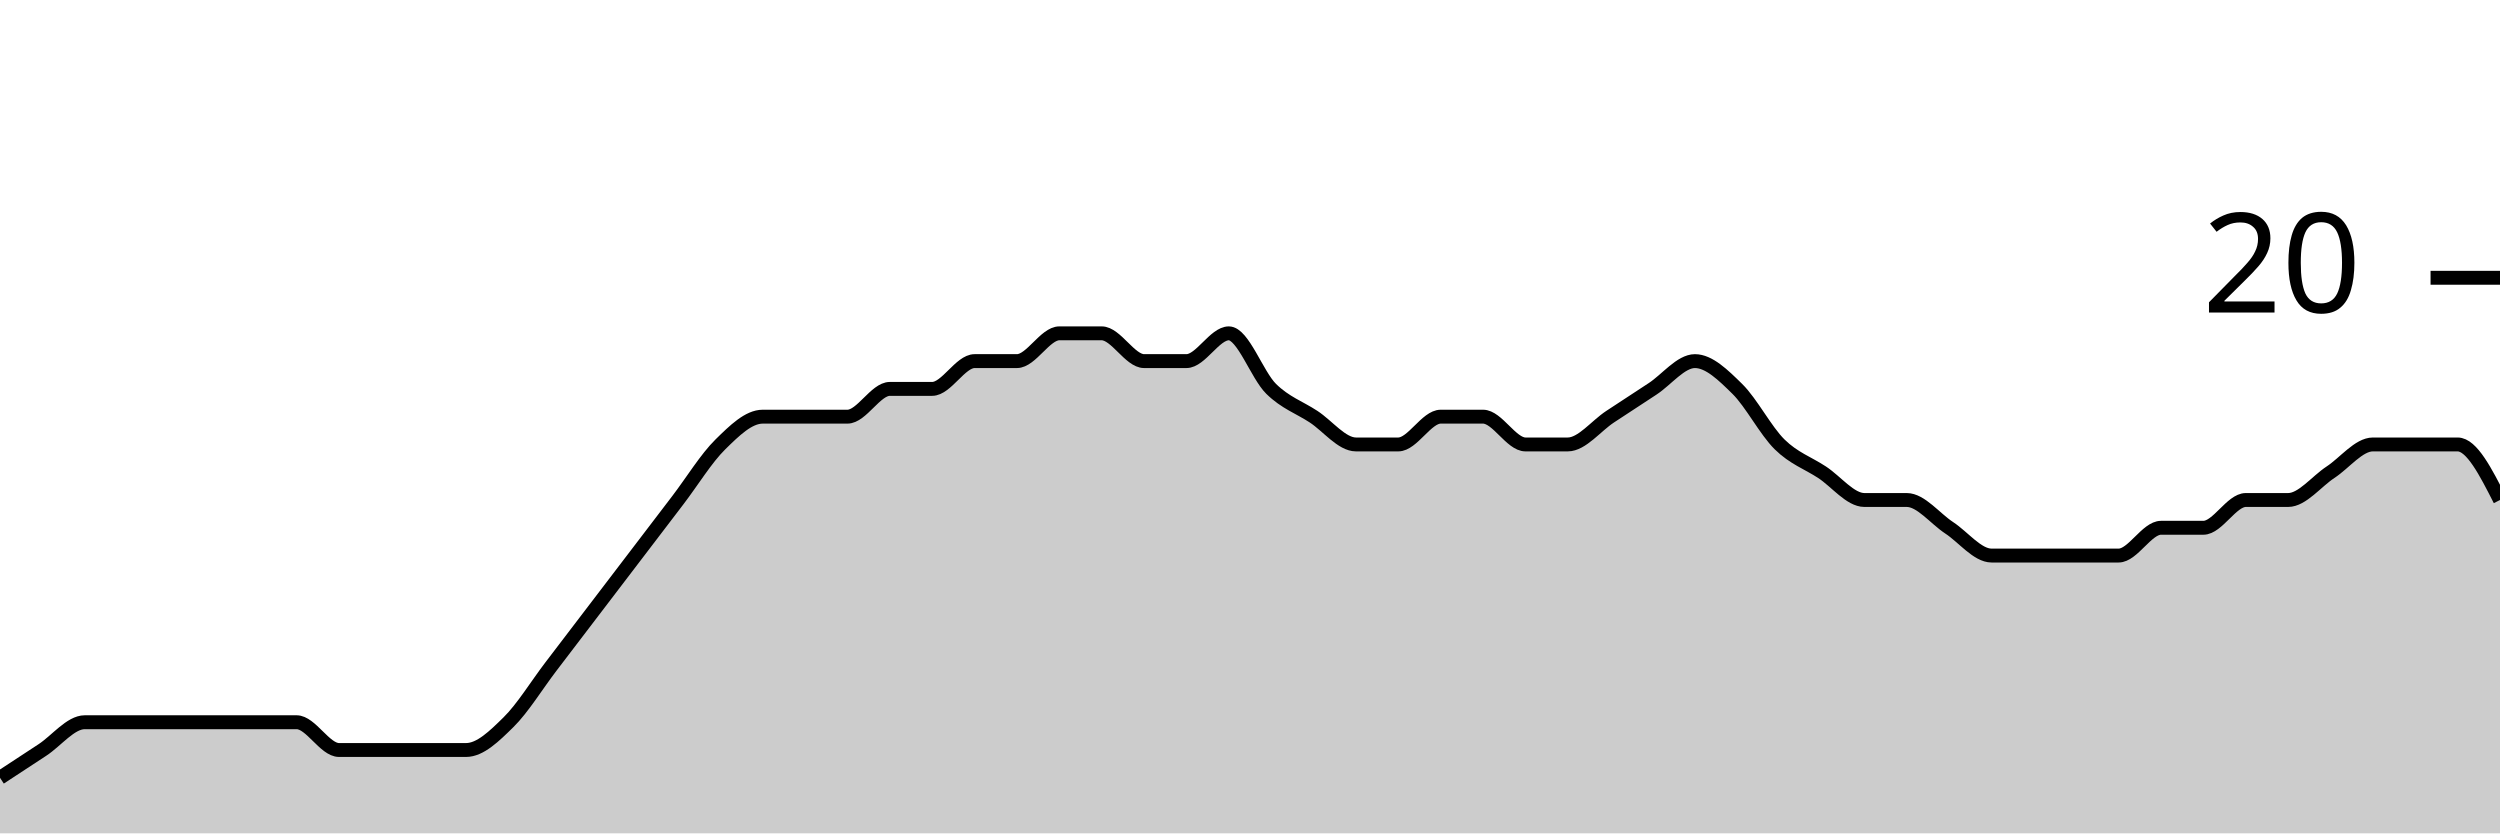
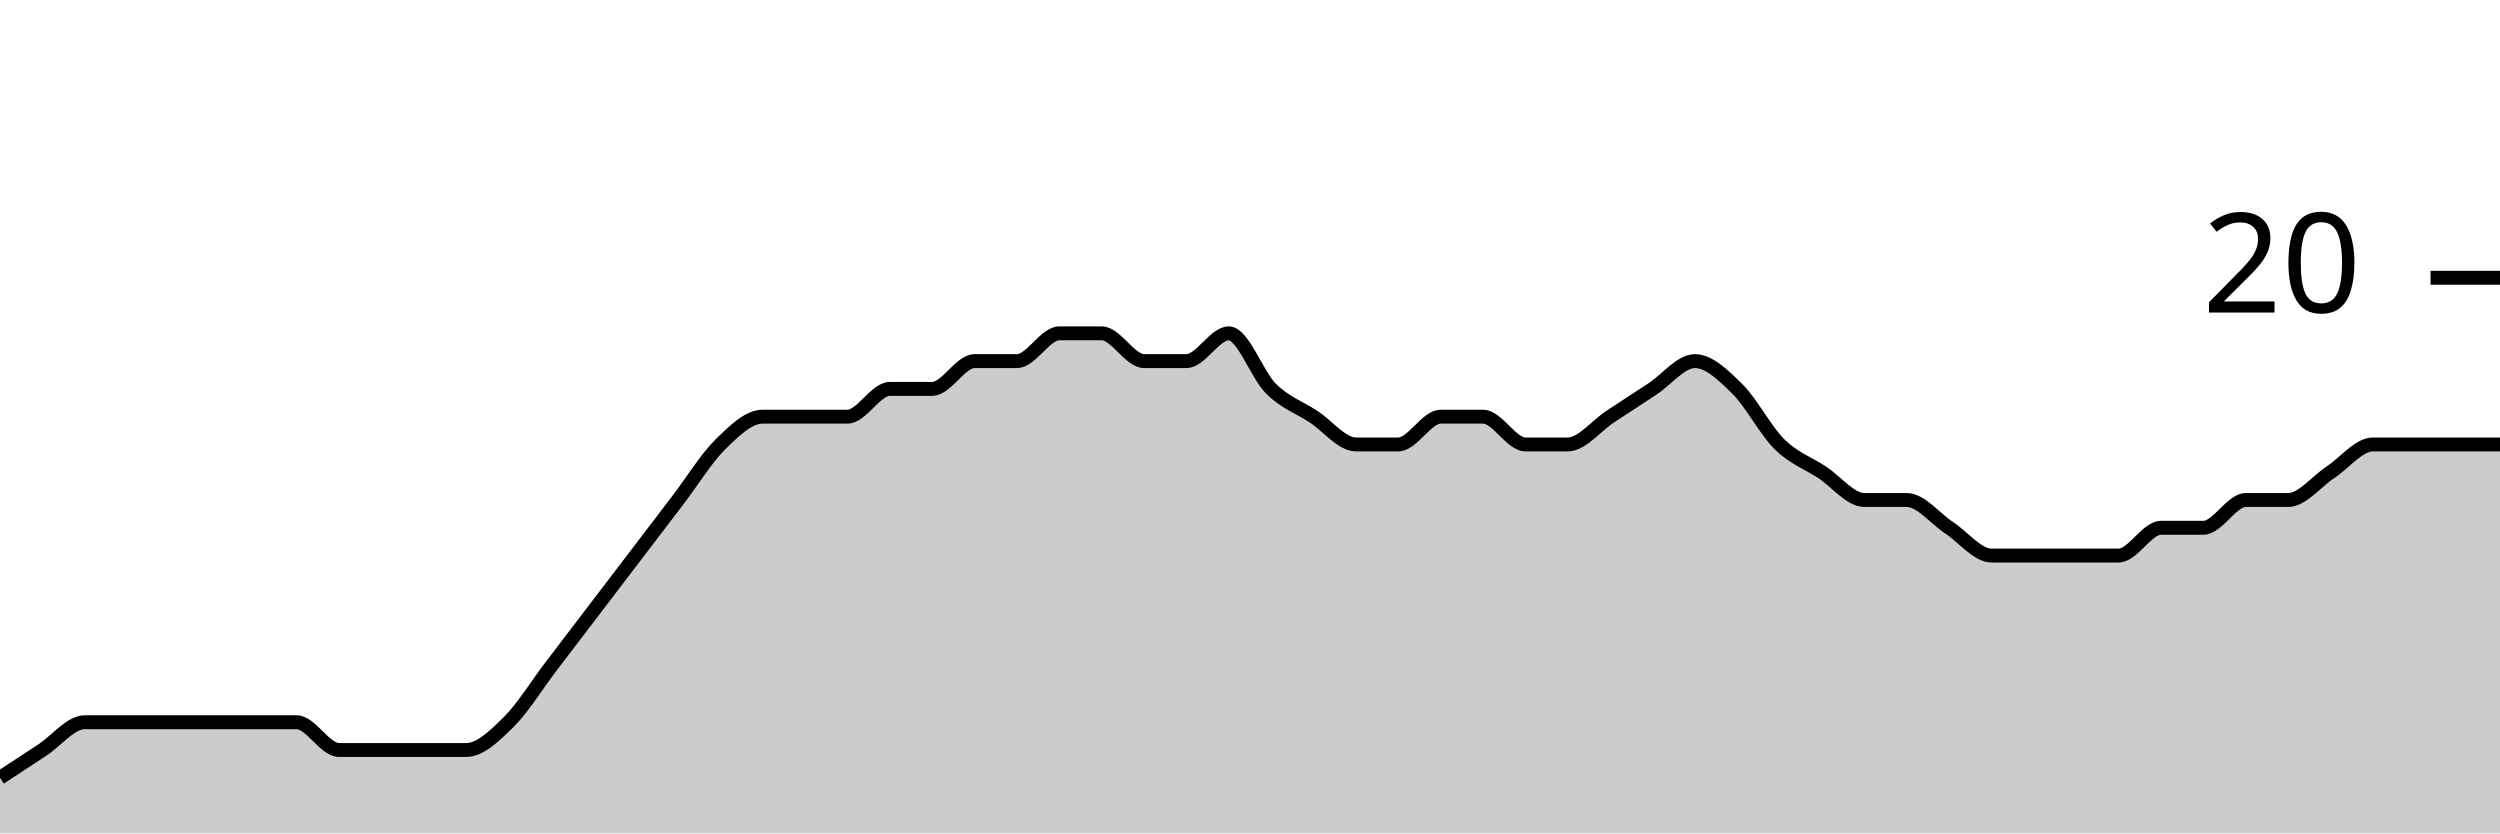
<svg xmlns="http://www.w3.org/2000/svg" viewBox="0 0 180 60">
  <g transform="translate(0,20)">
-     <path class="area" fill="rgba(0, 0, 0, 0.2)" d="M0,36C1.017,35.333,2.034,34.667,3.051,34C4.068,33.333,5.085,32,6.102,32C7.119,32,8.136,32,9.153,32C10.169,32,11.186,32,12.203,32C13.22,32,14.237,32,15.254,32C16.271,32,17.288,32,18.305,32C19.322,32,20.339,32,21.356,32C22.373,32,23.39,34,24.407,34C25.424,34,26.441,34,27.458,34C28.475,34,29.492,34,30.508,34C31.525,34,32.542,34,33.559,34C34.576,34,35.593,33,36.61,32C37.627,31,38.644,29.333,39.661,28C40.678,26.667,41.695,25.333,42.712,24C43.729,22.667,44.746,21.333,45.763,20C46.78,18.667,47.797,17.333,48.814,16C49.831,14.667,50.847,13,51.864,12C52.881,11,53.898,10,54.915,10C55.932,10,56.949,10,57.966,10C58.983,10,60,10,61.017,10C62.034,10,63.051,8,64.068,8C65.085,8,66.102,8,67.119,8C68.136,8,69.153,6,70.169,6C71.186,6,72.203,6,73.22,6C74.237,6,75.254,4,76.271,4C77.288,4,78.305,4,79.322,4C80.339,4,81.356,6,82.373,6C83.39,6,84.407,6,85.424,6C86.441,6,87.458,4,88.475,4C89.492,4,90.508,7,91.525,8C92.542,9,93.559,9.333,94.576,10C95.593,10.667,96.61,12,97.627,12C98.644,12,99.661,12,100.678,12C101.695,12,102.712,10,103.729,10C104.746,10,105.763,10,106.78,10C107.797,10,108.814,12,109.831,12C110.847,12,111.864,12,112.881,12C113.898,12,114.915,10.667,115.932,10C116.949,9.333,117.966,8.667,118.983,8C120,7.333,121.017,6,122.034,6C123.051,6,124.068,7,125.085,8C126.102,9,127.119,11,128.136,12C129.153,13,130.169,13.333,131.186,14C132.203,14.667,133.22,16,134.237,16C135.254,16,136.271,16,137.288,16C138.305,16,139.322,17.333,140.339,18C141.356,18.667,142.373,20,143.39,20C144.407,20,145.424,20,146.441,20C147.458,20,148.475,20,149.492,20C150.508,20,151.525,20,152.542,20C153.559,20,154.576,18,155.593,18C156.61,18,157.627,18,158.644,18C159.661,18,160.678,16,161.695,16C162.712,16,163.729,16,164.746,16C165.763,16,166.78,14.667,167.797,14C168.814,13.333,169.831,12,170.847,12C171.864,12,172.881,12,173.898,12C174.915,12,175.932,12,176.949,12C177.966,12,178.983,14,180,16L180,40C178.983,40,177.966,40,176.949,40C175.932,40,174.915,40,173.898,40C172.881,40,171.864,40,170.847,40C169.831,40,168.814,40,167.797,40C166.78,40,165.763,40,164.746,40C163.729,40,162.712,40,161.695,40C160.678,40,159.661,40,158.644,40C157.627,40,156.61,40,155.593,40C154.576,40,153.559,40,152.542,40C151.525,40,150.508,40,149.492,40C148.475,40,147.458,40,146.441,40C145.424,40,144.407,40,143.39,40C142.373,40,141.356,40,140.339,40C139.322,40,138.305,40,137.288,40C136.271,40,135.254,40,134.237,40C133.22,40,132.203,40,131.186,40C130.169,40,129.153,40,128.136,40C127.119,40,126.102,40,125.085,40C124.068,40,123.051,40,122.034,40C121.017,40,120,40,118.983,40C117.966,40,116.949,40,115.932,40C114.915,40,113.898,40,112.881,40C111.864,40,110.847,40,109.831,40C108.814,40,107.797,40,106.78,40C105.763,40,104.746,40,103.729,40C102.712,40,101.695,40,100.678,40C99.661,40,98.644,40,97.627,40C96.61,40,95.593,40,94.576,40C93.559,40,92.542,40,91.525,40C90.508,40,89.492,40,88.475,40C87.458,40,86.441,40,85.424,40C84.407,40,83.39,40,82.373,40C81.356,40,80.339,40,79.322,40C78.305,40,77.288,40,76.271,40C75.254,40,74.237,40,73.22,40C72.203,40,71.186,40,70.169,40C69.153,40,68.136,40,67.119,40C66.102,40,65.085,40,64.068,40C63.051,40,62.034,40,61.017,40C60,40,58.983,40,57.966,40C56.949,40,55.932,40,54.915,40C53.898,40,52.881,40,51.864,40C50.847,40,49.831,40,48.814,40C47.797,40,46.78,40,45.763,40C44.746,40,43.729,40,42.712,40C41.695,40,40.678,40,39.661,40C38.644,40,37.627,40,36.61,40C35.593,40,34.576,40,33.559,40C32.542,40,31.525,40,30.508,40C29.492,40,28.475,40,27.458,40C26.441,40,25.424,40,24.407,40C23.39,40,22.373,40,21.356,40C20.339,40,19.322,40,18.305,40C17.288,40,16.271,40,15.254,40C14.237,40,13.22,40,12.203,40C11.186,40,10.169,40,9.153,40C8.136,40,7.119,40,6.102,40C5.085,40,4.068,40,3.051,40C2.034,40,1.017,40,0,40Z" />
-     <path class="line" stroke="black" fill="none" d="M0,36C1.017,35.333,2.034,34.667,3.051,34C4.068,33.333,5.085,32,6.102,32C7.119,32,8.136,32,9.153,32C10.169,32,11.186,32,12.203,32C13.22,32,14.237,32,15.254,32C16.271,32,17.288,32,18.305,32C19.322,32,20.339,32,21.356,32C22.373,32,23.39,34,24.407,34C25.424,34,26.441,34,27.458,34C28.475,34,29.492,34,30.508,34C31.525,34,32.542,34,33.559,34C34.576,34,35.593,33,36.61,32C37.627,31,38.644,29.333,39.661,28C40.678,26.667,41.695,25.333,42.712,24C43.729,22.667,44.746,21.333,45.763,20C46.78,18.667,47.797,17.333,48.814,16C49.831,14.667,50.847,13,51.864,12C52.881,11,53.898,10,54.915,10C55.932,10,56.949,10,57.966,10C58.983,10,60,10,61.017,10C62.034,10,63.051,8,64.068,8C65.085,8,66.102,8,67.119,8C68.136,8,69.153,6,70.169,6C71.186,6,72.203,6,73.22,6C74.237,6,75.254,4,76.271,4C77.288,4,78.305,4,79.322,4C80.339,4,81.356,6,82.373,6C83.39,6,84.407,6,85.424,6C86.441,6,87.458,4,88.475,4C89.492,4,90.508,7,91.525,8C92.542,9,93.559,9.333,94.576,10C95.593,10.667,96.61,12,97.627,12C98.644,12,99.661,12,100.678,12C101.695,12,102.712,10,103.729,10C104.746,10,105.763,10,106.78,10C107.797,10,108.814,12,109.831,12C110.847,12,111.864,12,112.881,12C113.898,12,114.915,10.667,115.932,10C116.949,9.333,117.966,8.667,118.983,8C120,7.333,121.017,6,122.034,6C123.051,6,124.068,7,125.085,8C126.102,9,127.119,11,128.136,12C129.153,13,130.169,13.333,131.186,14C132.203,14.667,133.22,16,134.237,16C135.254,16,136.271,16,137.288,16C138.305,16,139.322,17.333,140.339,18C141.356,18.667,142.373,20,143.39,20C144.407,20,145.424,20,146.441,20C147.458,20,148.475,20,149.492,20C150.508,20,151.525,20,152.542,20C153.559,20,154.576,18,155.593,18C156.61,18,157.627,18,158.644,18C159.661,18,160.678,16,161.695,16C162.712,16,163.729,16,164.746,16C165.763,16,166.78,14.667,167.797,14C168.814,13.333,169.831,12,170.847,12C171.864,12,172.881,12,173.898,12C174.915,12,175.932,12,176.949,12C177.966,12,178.983,14,180,16" />
+     <path class="area" fill="rgba(0, 0, 0, 0.2)" d="M0,36C1.017,35.333,2.034,34.667,3.051,34C4.068,33.333,5.085,32,6.102,32C7.119,32,8.136,32,9.153,32C10.169,32,11.186,32,12.203,32C13.22,32,14.237,32,15.254,32C16.271,32,17.288,32,18.305,32C19.322,32,20.339,32,21.356,32C22.373,32,23.39,34,24.407,34C25.424,34,26.441,34,27.458,34C28.475,34,29.492,34,30.508,34C31.525,34,32.542,34,33.559,34C34.576,34,35.593,33,36.61,32C37.627,31,38.644,29.333,39.661,28C40.678,26.667,41.695,25.333,42.712,24C43.729,22.667,44.746,21.333,45.763,20C46.78,18.667,47.797,17.333,48.814,16C49.831,14.667,50.847,13,51.864,12C52.881,11,53.898,10,54.915,10C55.932,10,56.949,10,57.966,10C58.983,10,60,10,61.017,10C62.034,10,63.051,8,64.068,8C65.085,8,66.102,8,67.119,8C68.136,8,69.153,6,70.169,6C71.186,6,72.203,6,73.22,6C74.237,6,75.254,4,76.271,4C77.288,4,78.305,4,79.322,4C80.339,4,81.356,6,82.373,6C83.39,6,84.407,6,85.424,6C86.441,6,87.458,4,88.475,4C89.492,4,90.508,7,91.525,8C92.542,9,93.559,9.333,94.576,10C95.593,10.667,96.61,12,97.627,12C98.644,12,99.661,12,100.678,12C101.695,12,102.712,10,103.729,10C104.746,10,105.763,10,106.78,10C107.797,10,108.814,12,109.831,12C110.847,12,111.864,12,112.881,12C113.898,12,114.915,10.667,115.932,10C116.949,9.333,117.966,8.667,118.983,8C120,7.333,121.017,6,122.034,6C123.051,6,124.068,7,125.085,8C126.102,9,127.119,11,128.136,12C129.153,13,130.169,13.333,131.186,14C132.203,14.667,133.22,16,134.237,16C135.254,16,136.271,16,137.288,16C138.305,16,139.322,17.333,140.339,18C141.356,18.667,142.373,20,143.39,20C144.407,20,145.424,20,146.441,20C147.458,20,148.475,20,149.492,20C150.508,20,151.525,20,152.542,20C153.559,20,154.576,18,155.593,18C156.61,18,157.627,18,158.644,18C159.661,18,160.678,16,161.695,16C162.712,16,163.729,16,164.746,16C165.763,16,166.78,14.667,167.797,14C168.814,13.333,169.831,12,170.847,12C171.864,12,172.881,12,173.898,12C174.915,12,175.932,12,176.949,12C177.966,12,178.983,12,180,12L180,40C178.983,40,177.966,40,176.949,40C175.932,40,174.915,40,173.898,40C172.881,40,171.864,40,170.847,40C169.831,40,168.814,40,167.797,40C166.78,40,165.763,40,164.746,40C163.729,40,162.712,40,161.695,40C160.678,40,159.661,40,158.644,40C157.627,40,156.61,40,155.593,40C154.576,40,153.559,40,152.542,40C151.525,40,150.508,40,149.492,40C148.475,40,147.458,40,146.441,40C145.424,40,144.407,40,143.39,40C142.373,40,141.356,40,140.339,40C139.322,40,138.305,40,137.288,40C136.271,40,135.254,40,134.237,40C133.22,40,132.203,40,131.186,40C130.169,40,129.153,40,128.136,40C127.119,40,126.102,40,125.085,40C124.068,40,123.051,40,122.034,40C121.017,40,120,40,118.983,40C117.966,40,116.949,40,115.932,40C114.915,40,113.898,40,112.881,40C111.864,40,110.847,40,109.831,40C108.814,40,107.797,40,106.78,40C105.763,40,104.746,40,103.729,40C102.712,40,101.695,40,100.678,40C99.661,40,98.644,40,97.627,40C96.61,40,95.593,40,94.576,40C93.559,40,92.542,40,91.525,40C90.508,40,89.492,40,88.475,40C87.458,40,86.441,40,85.424,40C84.407,40,83.39,40,82.373,40C81.356,40,80.339,40,79.322,40C78.305,40,77.288,40,76.271,40C75.254,40,74.237,40,73.22,40C72.203,40,71.186,40,70.169,40C69.153,40,68.136,40,67.119,40C66.102,40,65.085,40,64.068,40C63.051,40,62.034,40,61.017,40C60,40,58.983,40,57.966,40C56.949,40,55.932,40,54.915,40C53.898,40,52.881,40,51.864,40C50.847,40,49.831,40,48.814,40C47.797,40,46.78,40,45.763,40C44.746,40,43.729,40,42.712,40C41.695,40,40.678,40,39.661,40C38.644,40,37.627,40,36.61,40C35.593,40,34.576,40,33.559,40C32.542,40,31.525,40,30.508,40C29.492,40,28.475,40,27.458,40C26.441,40,25.424,40,24.407,40C23.39,40,22.373,40,21.356,40C20.339,40,19.322,40,18.305,40C17.288,40,16.271,40,15.254,40C14.237,40,13.22,40,12.203,40C11.186,40,10.169,40,9.153,40C8.136,40,7.119,40,6.102,40C5.085,40,4.068,40,3.051,40C2.034,40,1.017,40,0,40Z" />
+     <path class="line" stroke="black" fill="none" d="M0,36C1.017,35.333,2.034,34.667,3.051,34C4.068,33.333,5.085,32,6.102,32C7.119,32,8.136,32,9.153,32C10.169,32,11.186,32,12.203,32C13.22,32,14.237,32,15.254,32C16.271,32,17.288,32,18.305,32C19.322,32,20.339,32,21.356,32C22.373,32,23.39,34,24.407,34C25.424,34,26.441,34,27.458,34C28.475,34,29.492,34,30.508,34C31.525,34,32.542,34,33.559,34C34.576,34,35.593,33,36.61,32C37.627,31,38.644,29.333,39.661,28C40.678,26.667,41.695,25.333,42.712,24C43.729,22.667,44.746,21.333,45.763,20C46.78,18.667,47.797,17.333,48.814,16C49.831,14.667,50.847,13,51.864,12C52.881,11,53.898,10,54.915,10C55.932,10,56.949,10,57.966,10C58.983,10,60,10,61.017,10C62.034,10,63.051,8,64.068,8C65.085,8,66.102,8,67.119,8C68.136,8,69.153,6,70.169,6C71.186,6,72.203,6,73.22,6C74.237,6,75.254,4,76.271,4C77.288,4,78.305,4,79.322,4C80.339,4,81.356,6,82.373,6C83.39,6,84.407,6,85.424,6C86.441,6,87.458,4,88.475,4C89.492,4,90.508,7,91.525,8C92.542,9,93.559,9.333,94.576,10C95.593,10.667,96.61,12,97.627,12C98.644,12,99.661,12,100.678,12C101.695,12,102.712,10,103.729,10C104.746,10,105.763,10,106.78,10C107.797,10,108.814,12,109.831,12C110.847,12,111.864,12,112.881,12C113.898,12,114.915,10.667,115.932,10C116.949,9.333,117.966,8.667,118.983,8C120,7.333,121.017,6,122.034,6C123.051,6,124.068,7,125.085,8C126.102,9,127.119,11,128.136,12C129.153,13,130.169,13.333,131.186,14C132.203,14.667,133.22,16,134.237,16C135.254,16,136.271,16,137.288,16C138.305,16,139.322,17.333,140.339,18C141.356,18.667,142.373,20,143.39,20C144.407,20,145.424,20,146.441,20C147.458,20,148.475,20,149.492,20C150.508,20,151.525,20,152.542,20C153.559,20,154.576,18,155.593,18C156.61,18,157.627,18,158.644,18C159.661,18,160.678,16,161.695,16C162.712,16,163.729,16,164.746,16C165.763,16,166.78,14.667,167.797,14C168.814,13.333,169.831,12,170.847,12C171.864,12,172.881,12,173.898,12C174.915,12,175.932,12,176.949,12C177.966,12,178.983,12,180,12" />
    <path class="axis-ceiling" stroke-width="1" stroke="black" fill="none" d="M175,0L180,0" />
    <text class="axis-ceiling-label" font-family="sans-serif" text-anchor="end" font-size="10px" x="170" y="2.5">20</text>
  </g>
</svg>
